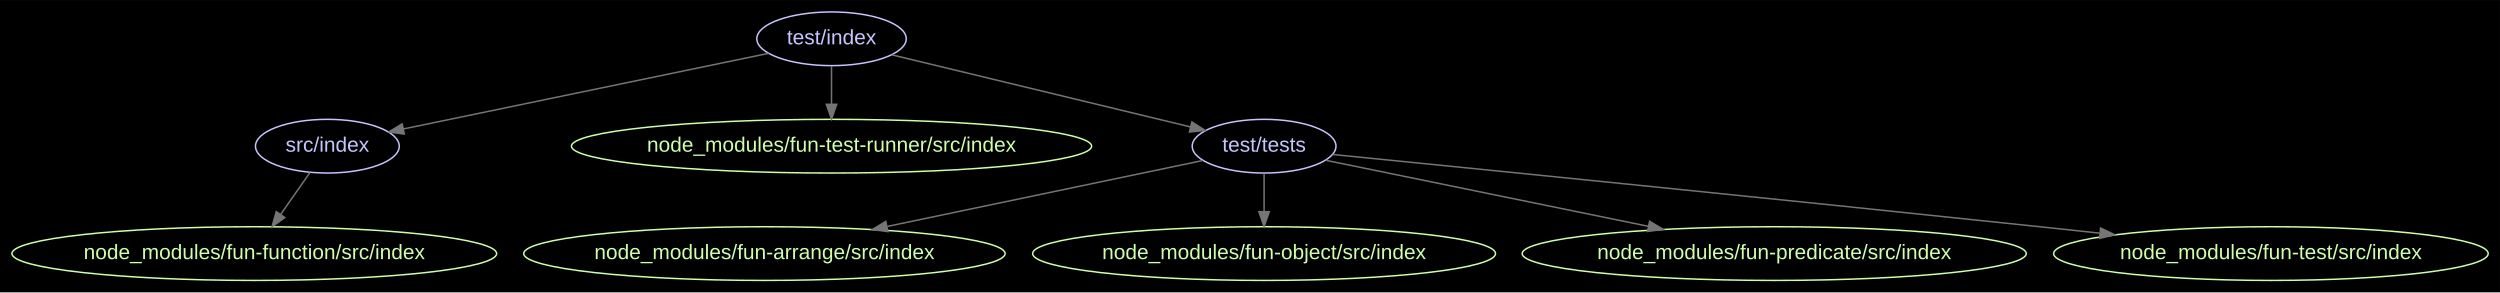
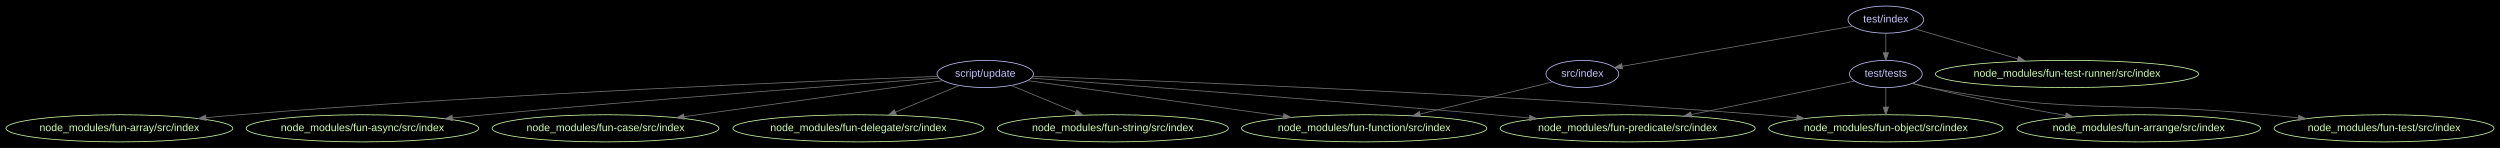
- <svg xmlns="http://www.w3.org/2000/svg" width="1676pt" height="196pt" viewBox="0.00 0.00 1676.06 195.98">
+ <svg xmlns="http://www.w3.org/2000/svg" width="3312pt" height="196pt" viewBox="0.00 0.00 3311.71 195.98">
  <g id="graph0" class="graph" transform="scale(1 1) rotate(0) translate(7.992 187.992)">
-     <polygon fill="#000000" stroke="none" points="-7.992,7.992 -7.992,-187.992 1668.06,-187.992 1668.06,7.992 -7.992,7.992" />
+     <polygon fill="#000000" stroke="none" points="-7.992,7.992 -7.992,-187.992 3303.72,-187.992 3303.72,7.992 -7.992,7.992" />
    <g id="node1" class="node">
-       <ellipse fill="none" stroke="#c6c5fe" cx="211.486" cy="-90" rx="48.192" ry="18" />
-       <text text-anchor="middle" x="211.486" y="-86.3" font-family="Arial" font-size="14.00" fill="#c6c5fe">src/index</text>
+       <ellipse fill="none" stroke="#c6c5fe" cx="1297.14" cy="-90" rx="63.889" ry="18" />
+       <text text-anchor="middle" x="1297.14" y="-86.3" font-family="Arial" font-size="14.00" fill="#c6c5fe">script/update</text>
    </g>
    <g id="node2" class="node">
-       <ellipse fill="none" stroke="#cfffac" cx="162.486" cy="-18" rx="162.471" ry="18" />
-       <text text-anchor="middle" x="162.486" y="-14.3" font-family="Arial" font-size="14.00" fill="#cfffac">node_modules/fun-function/src/index</text>
+       <ellipse fill="none" stroke="#cfffac" cx="150.137" cy="-18" rx="150.273" ry="18" />
+       <text text-anchor="middle" x="150.137" y="-14.3" font-family="Arial" font-size="14.00" fill="#cfffac">node_modules/fun-array/src/index</text>
    </g>
    <g id="edge1" class="edge">
-       <path fill="none" stroke="#757575" d="M199.873,-72.411C193.98,-63.992 186.695,-53.585 180.126,-44.201" />
-       <polygon fill="#757575" stroke="#757575" points="182.957,-42.141 174.355,-35.956 177.222,-46.156 182.957,-42.141" />
+       <path fill="none" stroke="#757575" d="M1234.35,-86.786C1077.91,-81.019 658.22,-64.005 309.137,-36 294.859,-34.855 279.879,-33.48 265.058,-32.016" />
+       <polygon fill="#757575" stroke="#757575" points="265.133,-28.506 254.834,-30.99 264.434,-35.471 265.133,-28.506" />
    </g>
    <g id="node3" class="node">
-       <ellipse fill="none" stroke="#c6c5fe" cx="549.486" cy="-162" rx="50.091" ry="18" />
-       <text text-anchor="middle" x="549.486" y="-158.3" font-family="Arial" font-size="14.00" fill="#c6c5fe">test/index</text>
+       <ellipse fill="none" stroke="#cfffac" cx="472.137" cy="-18" rx="154.073" ry="18" />
+       <text text-anchor="middle" x="472.137" y="-14.3" font-family="Arial" font-size="14.00" fill="#cfffac">node_modules/fun-async/src/index</text>
+     </g>
+     <g id="edge2" class="edge">
+       <path fill="none" stroke="#757575" d="M1235.94,-84.595C1119.1,-76.073 856.149,-56.369 635.137,-36 620.98,-34.695 606.139,-33.252 591.421,-31.774" />
+       <polygon fill="#757575" stroke="#757575" points="591.562,-28.271 581.261,-30.747 590.858,-35.235 591.562,-28.271" />
+     </g>
+     <g id="node4" class="node">
+       <ellipse fill="none" stroke="#cfffac" cx="794.137" cy="-18" rx="150.273" ry="18" />
+       <text text-anchor="middle" x="794.137" y="-14.3" font-family="Arial" font-size="14.00" fill="#cfffac">node_modules/fun-case/src/index</text>
    </g>
    <g id="edge3" class="edge">
-       <path fill="none" stroke="#757575" d="M507.361,-152.276C445.249,-139.413 329.254,-115.39 262.439,-101.553" />
-       <polygon fill="#757575" stroke="#757575" points="263.054,-98.106 252.552,-99.505 261.635,-104.96 263.054,-98.106" />
-     </g>
-     <g id="node4" class="node">
-       <ellipse fill="none" stroke="#cfffac" cx="549.486" cy="-90" rx="174.369" ry="18" />
-       <text text-anchor="middle" x="549.486" y="-86.3" font-family="Arial" font-size="14.00" fill="#cfffac">node_modules/fun-test-runner/src/index</text>
-     </g>
-     <g id="edge2" class="edge">
-       <path fill="none" stroke="#757575" d="M549.486,-143.697C549.486,-135.983 549.486,-126.712 549.486,-118.112" />
-       <polygon fill="#757575" stroke="#757575" points="552.986,-118.104 549.486,-108.104 545.986,-118.104 552.986,-118.104" />
+       <path fill="none" stroke="#757575" d="M1241.39,-81.241C1158.75,-69.741 1002.32,-47.971 898.126,-33.472" />
+       <polygon fill="#757575" stroke="#757575" points="898.597,-30.004 888.21,-32.092 897.632,-36.937 898.597,-30.004" />
    </g>
    <g id="node5" class="node">
-       <ellipse fill="none" stroke="#c6c5fe" cx="839.486" cy="-90" rx="48.192" ry="18" />
-       <text text-anchor="middle" x="839.486" y="-86.3" font-family="Arial" font-size="14.00" fill="#c6c5fe">test/tests</text>
+       <ellipse fill="none" stroke="#cfffac" cx="1129.14" cy="-18" rx="166.271" ry="18" />
+       <text text-anchor="middle" x="1129.14" y="-14.3" font-family="Arial" font-size="14.00" fill="#cfffac">node_modules/fun-delegate/src/index</text>
    </g>
    <g id="edge4" class="edge">
-       <path fill="none" stroke="#757575" d="M589.809,-151.267C642.223,-138.615 733.71,-116.532 790.19,-102.899" />
-       <polygon fill="#757575" stroke="#757575" points="791.07,-106.287 799.969,-100.538 789.427,-99.483 791.07,-106.287" />
+       <path fill="none" stroke="#757575" d="M1262.73,-74.665C1238.35,-64.504 1205.27,-50.722 1178.13,-39.413" />
+       <polygon fill="#757575" stroke="#757575" points="1179.38,-36.142 1168.8,-35.527 1176.69,-42.604 1179.38,-36.142" />
    </g>
    <g id="node6" class="node">
-       <ellipse fill="none" stroke="#cfffac" cx="504.486" cy="-18" rx="161.372" ry="18" />
-       <text text-anchor="middle" x="504.486" y="-14.3" font-family="Arial" font-size="14.00" fill="#cfffac">node_modules/fun-arrange/src/index</text>
+       <ellipse fill="none" stroke="#cfffac" cx="1799.14" cy="-18" rx="162.471" ry="18" />
+       <text text-anchor="middle" x="1799.14" y="-14.3" font-family="Arial" font-size="14.00" fill="#cfffac">node_modules/fun-function/src/index</text>
    </g>
    <g id="edge5" class="edge">
-       <path fill="none" stroke="#757575" d="M798.408,-80.417C745.977,-69.461 654.034,-50.249 586.909,-36.223" />
-       <polygon fill="#757575" stroke="#757575" points="587.281,-32.725 576.776,-34.105 585.849,-39.577 587.281,-32.725" />
+       <path fill="none" stroke="#757575" d="M1353.26,-81.174C1434.97,-69.78 1588.23,-48.41 1691.98,-33.942" />
+       <polygon fill="#757575" stroke="#757575" points="1692.76,-37.368 1702.18,-32.52 1691.79,-30.435 1692.76,-37.368" />
    </g>
    <g id="node7" class="node">
-       <ellipse fill="none" stroke="#cfffac" cx="839.486" cy="-18" rx="155.173" ry="18" />
-       <text text-anchor="middle" x="839.486" y="-14.3" font-family="Arial" font-size="14.00" fill="#cfffac">node_modules/fun-object/src/index</text>
+       <ellipse fill="none" stroke="#cfffac" cx="2490.14" cy="-18" rx="155.173" ry="18" />
+       <text text-anchor="middle" x="2490.14" y="-14.3" font-family="Arial" font-size="14.00" fill="#cfffac">node_modules/fun-object/src/index</text>
    </g>
    <g id="edge6" class="edge">
-       <path fill="none" stroke="#757575" d="M839.486,-71.697C839.486,-63.983 839.486,-54.712 839.486,-46.112" />
-       <polygon fill="#757575" stroke="#757575" points="842.986,-46.104 839.486,-36.104 835.986,-46.104 842.986,-46.104" />
+       <path fill="none" stroke="#757575" d="M1360.15,-86.892C1521.15,-81.26 1960.75,-64.329 2326.14,-36 2341,-34.847 2356.61,-33.46 2372.04,-31.981" />
+       <polygon fill="#757575" stroke="#757575" points="2372.53,-35.45 2382.14,-30.998 2371.85,-28.483 2372.53,-35.45" />
    </g>
    <g id="node8" class="node">
-       <ellipse fill="none" stroke="#cfffac" cx="1181.49" cy="-18" rx="168.97" ry="18" />
-       <text text-anchor="middle" x="1181.49" y="-14.3" font-family="Arial" font-size="14.00" fill="#cfffac">node_modules/fun-predicate/src/index</text>
+       <ellipse fill="none" stroke="#cfffac" cx="2148.14" cy="-18" rx="168.97" ry="18" />
+       <text text-anchor="middle" x="2148.14" y="-14.3" font-family="Arial" font-size="14.00" fill="#cfffac">node_modules/fun-predicate/src/index</text>
    </g>
    <g id="edge7" class="edge">
-       <path fill="none" stroke="#757575" d="M880.739,-80.556C934.078,-69.639 1028.28,-50.359 1097.07,-36.277" />
-       <polygon fill="#757575" stroke="#757575" points="1097.94,-39.673 1107.03,-34.239 1096.53,-32.816 1097.94,-39.673" />
+       <path fill="none" stroke="#757575" d="M1357.95,-84.551C1476.01,-75.839 1744.5,-55.658 1970.14,-36 1985.63,-34.65 2001.88,-33.177 2017.99,-31.682" />
+       <polygon fill="#757575" stroke="#757575" points="2018.37,-35.162 2028,-30.748 2017.72,-28.192 2018.37,-35.162" />
    </g>
    <g id="node9" class="node">
-       <ellipse fill="none" stroke="#cfffac" cx="1514.49" cy="-18" rx="145.674" ry="18" />
-       <text text-anchor="middle" x="1514.49" y="-14.3" font-family="Arial" font-size="14.00" fill="#cfffac">node_modules/fun-test/src/index</text>
+       <ellipse fill="none" stroke="#cfffac" cx="1466.14" cy="-18" rx="152.973" ry="18" />
+       <text text-anchor="middle" x="1466.14" y="-14.3" font-family="Arial" font-size="14.00" fill="#cfffac">node_modules/fun-string/src/index</text>
    </g>
    <g id="edge8" class="edge">
-       <path fill="none" stroke="#757575" d="M885.407,-84.439C976.061,-75.409 1184.42,-54.522 1359.49,-36 1372.46,-34.627 1386.05,-33.168 1399.56,-31.704" />
-       <polygon fill="#757575" stroke="#757575" points="1400.3,-35.145 1409.86,-30.586 1399.54,-28.186 1400.3,-35.145" />
+       <path fill="none" stroke="#757575" d="M1331.74,-74.665C1356.36,-64.468 1389.79,-50.624 1417.14,-39.294" />
+       <polygon fill="#757575" stroke="#757575" points="1418.64,-42.462 1426.54,-35.401 1415.96,-35.994 1418.64,-42.462" />
+     </g>
+     <g id="node10" class="node">
+       <ellipse fill="none" stroke="#c6c5fe" cx="2088.14" cy="-90" rx="48.192" ry="18" />
+       <text text-anchor="middle" x="2088.14" y="-86.3" font-family="Arial" font-size="14.00" fill="#c6c5fe">src/index</text>
+     </g>
+     <g id="edge9" class="edge">
+       <path fill="none" stroke="#757575" d="M2048.86,-79.487C2003.87,-68.59 1929.17,-50.495 1873.16,-36.93" />
+       <polygon fill="#757575" stroke="#757575" points="1873.83,-33.491 1863.29,-34.538 1872.18,-40.294 1873.83,-33.491" />
+     </g>
+     <g id="node11" class="node">
+       <ellipse fill="none" stroke="#c6c5fe" cx="2490.14" cy="-162" rx="50.091" ry="18" />
+       <text text-anchor="middle" x="2490.14" y="-158.3" font-family="Arial" font-size="14.00" fill="#c6c5fe">test/index</text>
+     </g>
+     <g id="edge11" class="edge">
+       <path fill="none" stroke="#757575" d="M2445.97,-153.309C2371.35,-140.315 2220.66,-114.077 2140.72,-100.156" />
+       <polygon fill="#757575" stroke="#757575" points="2141.31,-96.707 2130.86,-98.439 2140.11,-103.603 2141.31,-96.707" />
+     </g>
+     <g id="node12" class="node">
+       <ellipse fill="none" stroke="#cfffac" cx="2730.14" cy="-90" rx="174.369" ry="18" />
+       <text text-anchor="middle" x="2730.14" y="-86.3" font-family="Arial" font-size="14.00" fill="#cfffac">node_modules/fun-test-runner/src/index</text>
+     </g>
+     <g id="edge10" class="edge">
+       <path fill="none" stroke="#757575" d="M2527.64,-150.062C2564.28,-139.374 2620.83,-122.882 2664.86,-110.039" />
+       <polygon fill="#757575" stroke="#757575" points="2666,-113.351 2674.62,-107.191 2664.04,-106.631 2666,-113.351" />
+     </g>
+     <g id="node13" class="node">
+       <ellipse fill="none" stroke="#c6c5fe" cx="2490.14" cy="-90" rx="48.192" ry="18" />
+       <text text-anchor="middle" x="2490.14" y="-86.3" font-family="Arial" font-size="14.00" fill="#c6c5fe">test/tests</text>
+     </g>
+     <g id="edge12" class="edge">
+       <path fill="none" stroke="#757575" d="M2490.14,-143.697C2490.14,-135.983 2490.14,-126.712 2490.14,-118.112" />
+       <polygon fill="#757575" stroke="#757575" points="2493.64,-118.104 2490.14,-108.104 2486.64,-118.104 2493.64,-118.104" />
+     </g>
+     <g id="edge14" class="edge">
+       <path fill="none" stroke="#757575" d="M2490.14,-71.697C2490.14,-63.983 2490.14,-54.712 2490.14,-46.112" />
+       <polygon fill="#757575" stroke="#757575" points="2493.64,-46.104 2490.14,-36.104 2486.64,-46.104 2493.64,-46.104" />
+     </g>
+     <g id="edge15" class="edge">
+       <path fill="none" stroke="#757575" d="M2448.88,-80.556C2395.54,-69.639 2301.35,-50.359 2232.55,-36.277" />
+       <polygon fill="#757575" stroke="#757575" points="2233.09,-32.816 2222.59,-34.239 2231.69,-39.673 2233.09,-32.816" />
+     </g>
+     <g id="node14" class="node">
+       <ellipse fill="none" stroke="#cfffac" cx="2825.14" cy="-18" rx="161.372" ry="18" />
+       <text text-anchor="middle" x="2825.14" y="-14.3" font-family="Arial" font-size="14.00" fill="#cfffac">node_modules/fun-arrange/src/index</text>
+     </g>
+     <g id="edge13" class="edge">
+       <path fill="none" stroke="#757575" d="M2525.86,-77.741C2532.88,-75.701 2540.21,-73.688 2547.14,-72 2606.9,-57.43 2674.71,-44.434 2728.39,-34.957" />
+       <polygon fill="#757575" stroke="#757575" points="2729,-38.404 2738.25,-33.229 2727.79,-31.509 2729,-38.404" />
+     </g>
+     <g id="node15" class="node">
+       <ellipse fill="none" stroke="#cfffac" cx="3150.14" cy="-18" rx="145.674" ry="18" />
+       <text text-anchor="middle" x="3150.14" y="-14.3" font-family="Arial" font-size="14.00" fill="#cfffac">node_modules/fun-test/src/index</text>
+     </g>
+     <g id="edge16" class="edge">
+       <path fill="none" stroke="#757575" d="M2524.82,-77.398C2532.12,-75.311 2539.83,-73.368 2547.14,-72 2743.48,-35.253 2796.28,-54.891 2995.14,-36 3008.58,-34.723 3022.67,-33.298 3036.65,-31.831" />
+       <polygon fill="#757575" stroke="#757575" points="3037.22,-35.29 3046.79,-30.757 3036.48,-28.329 3037.22,-35.29" />
    </g>
  </g>
</svg>
